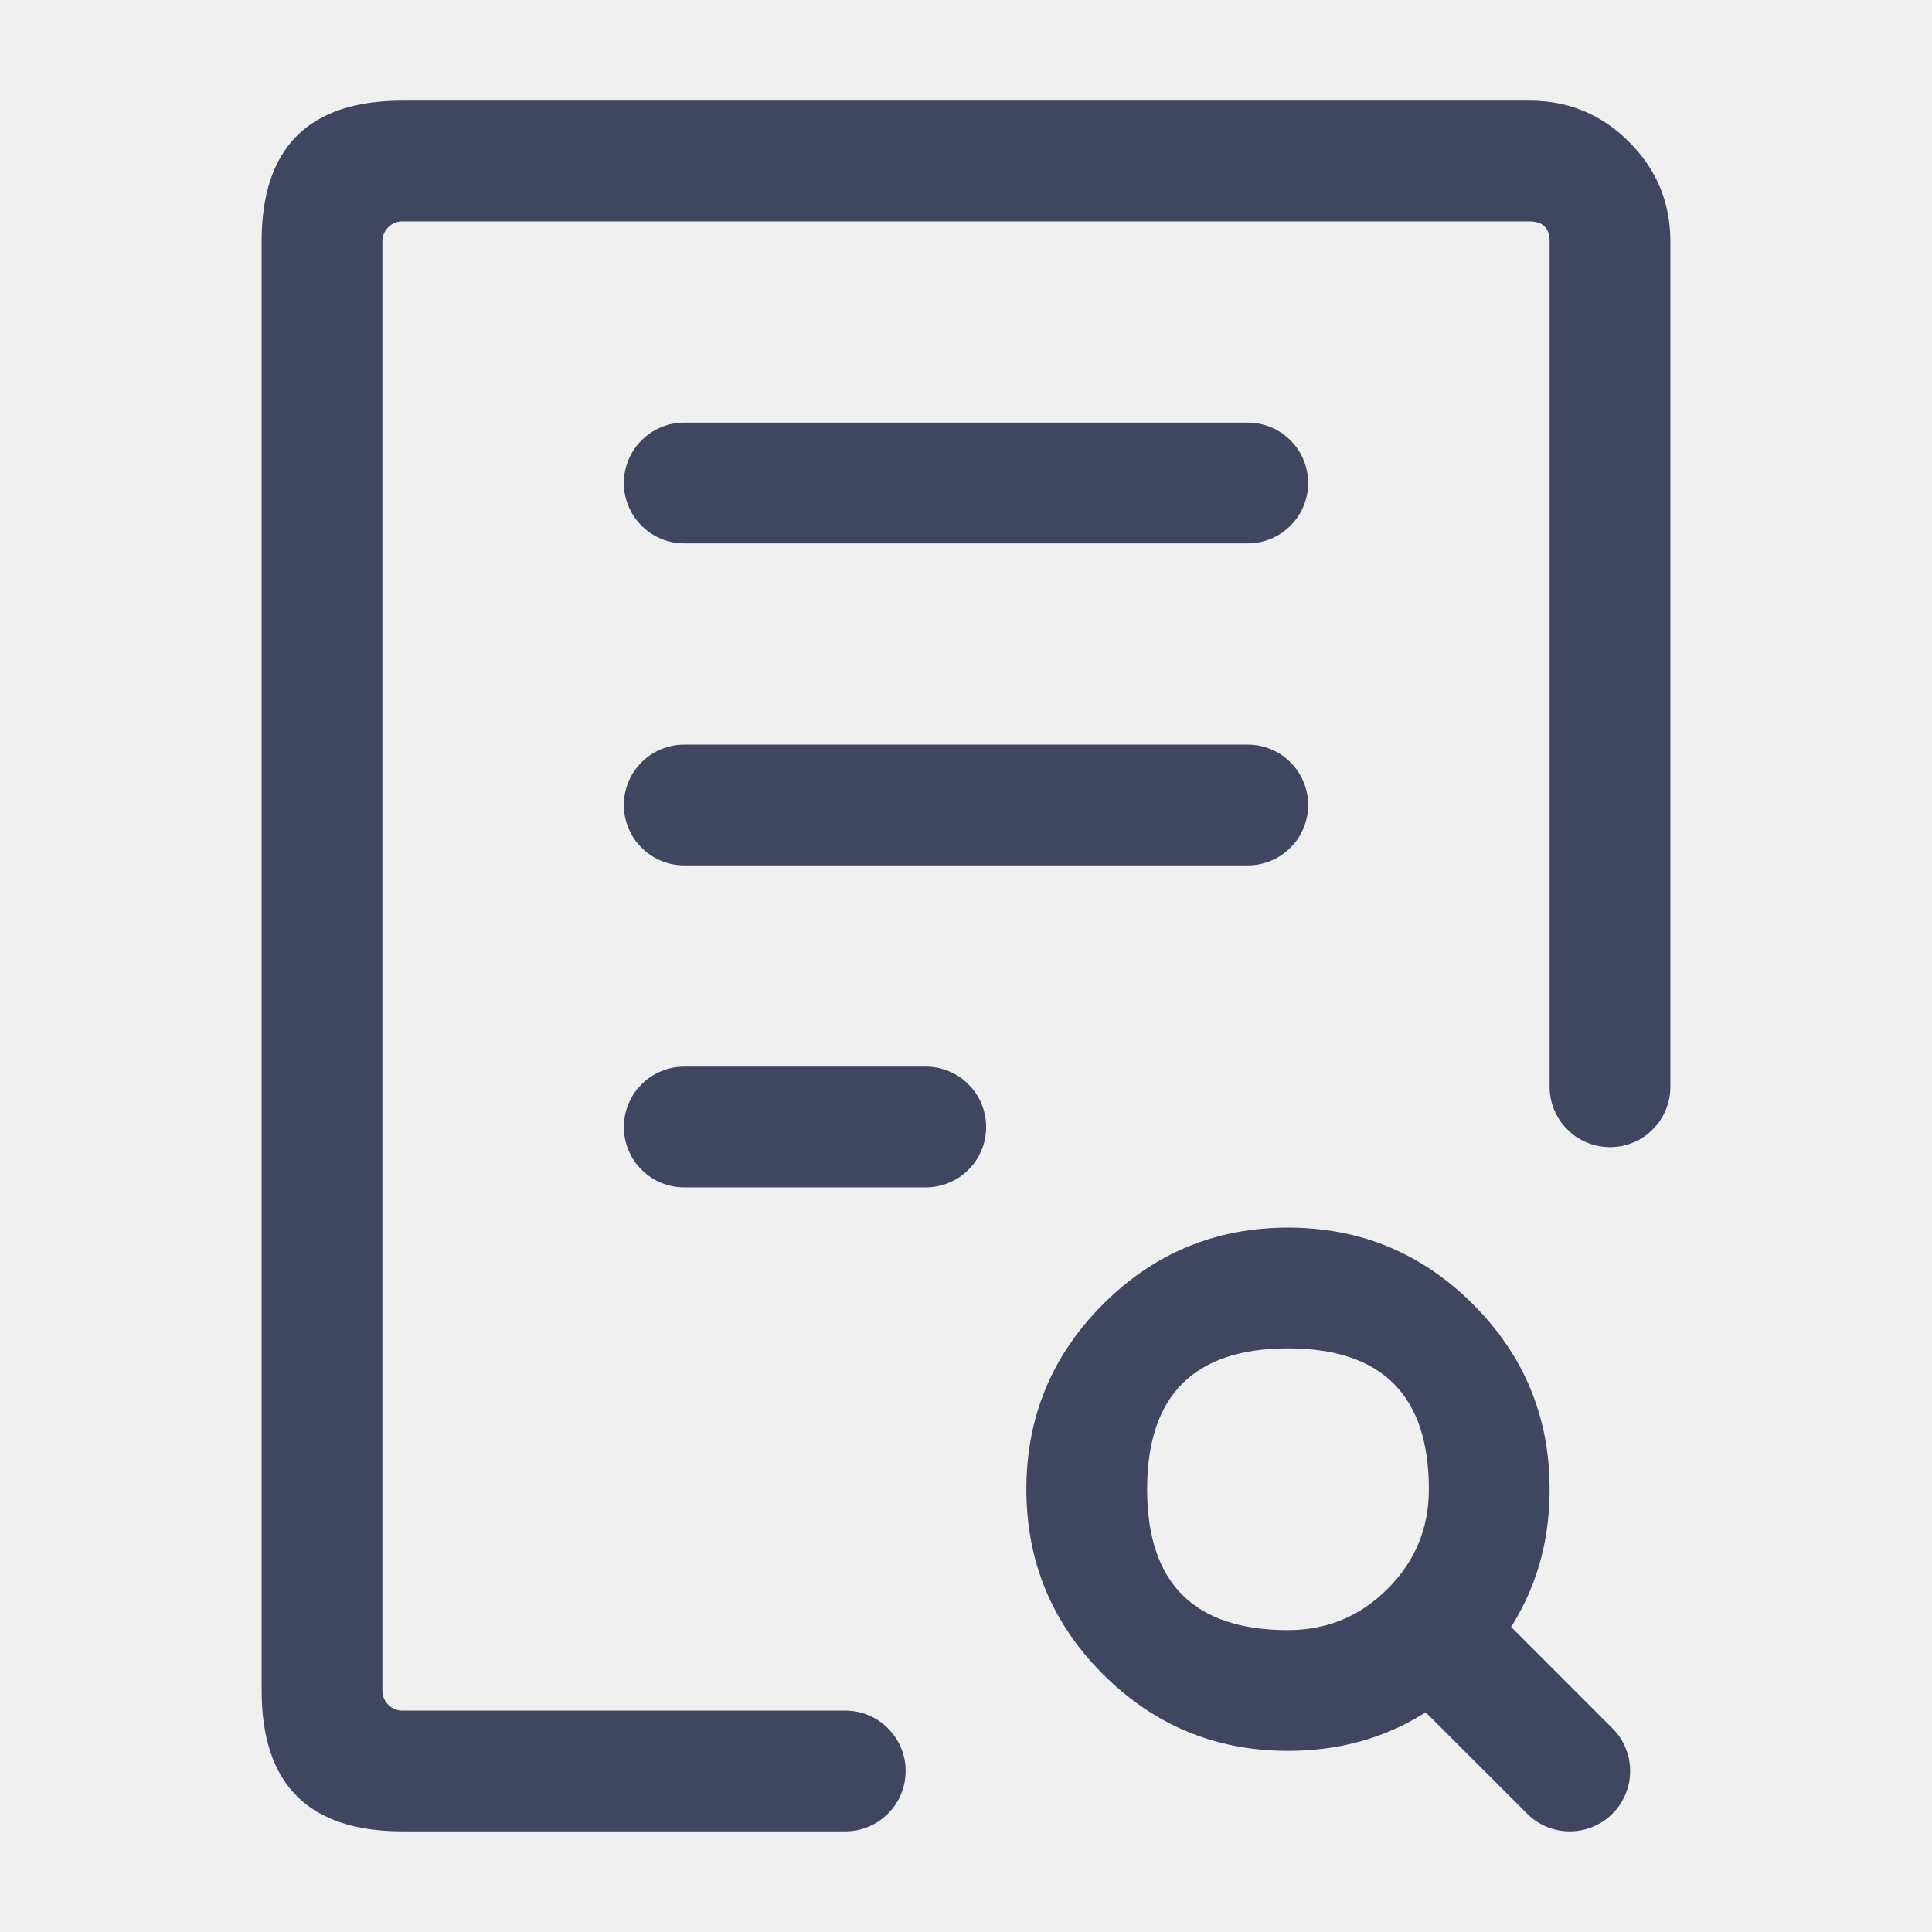
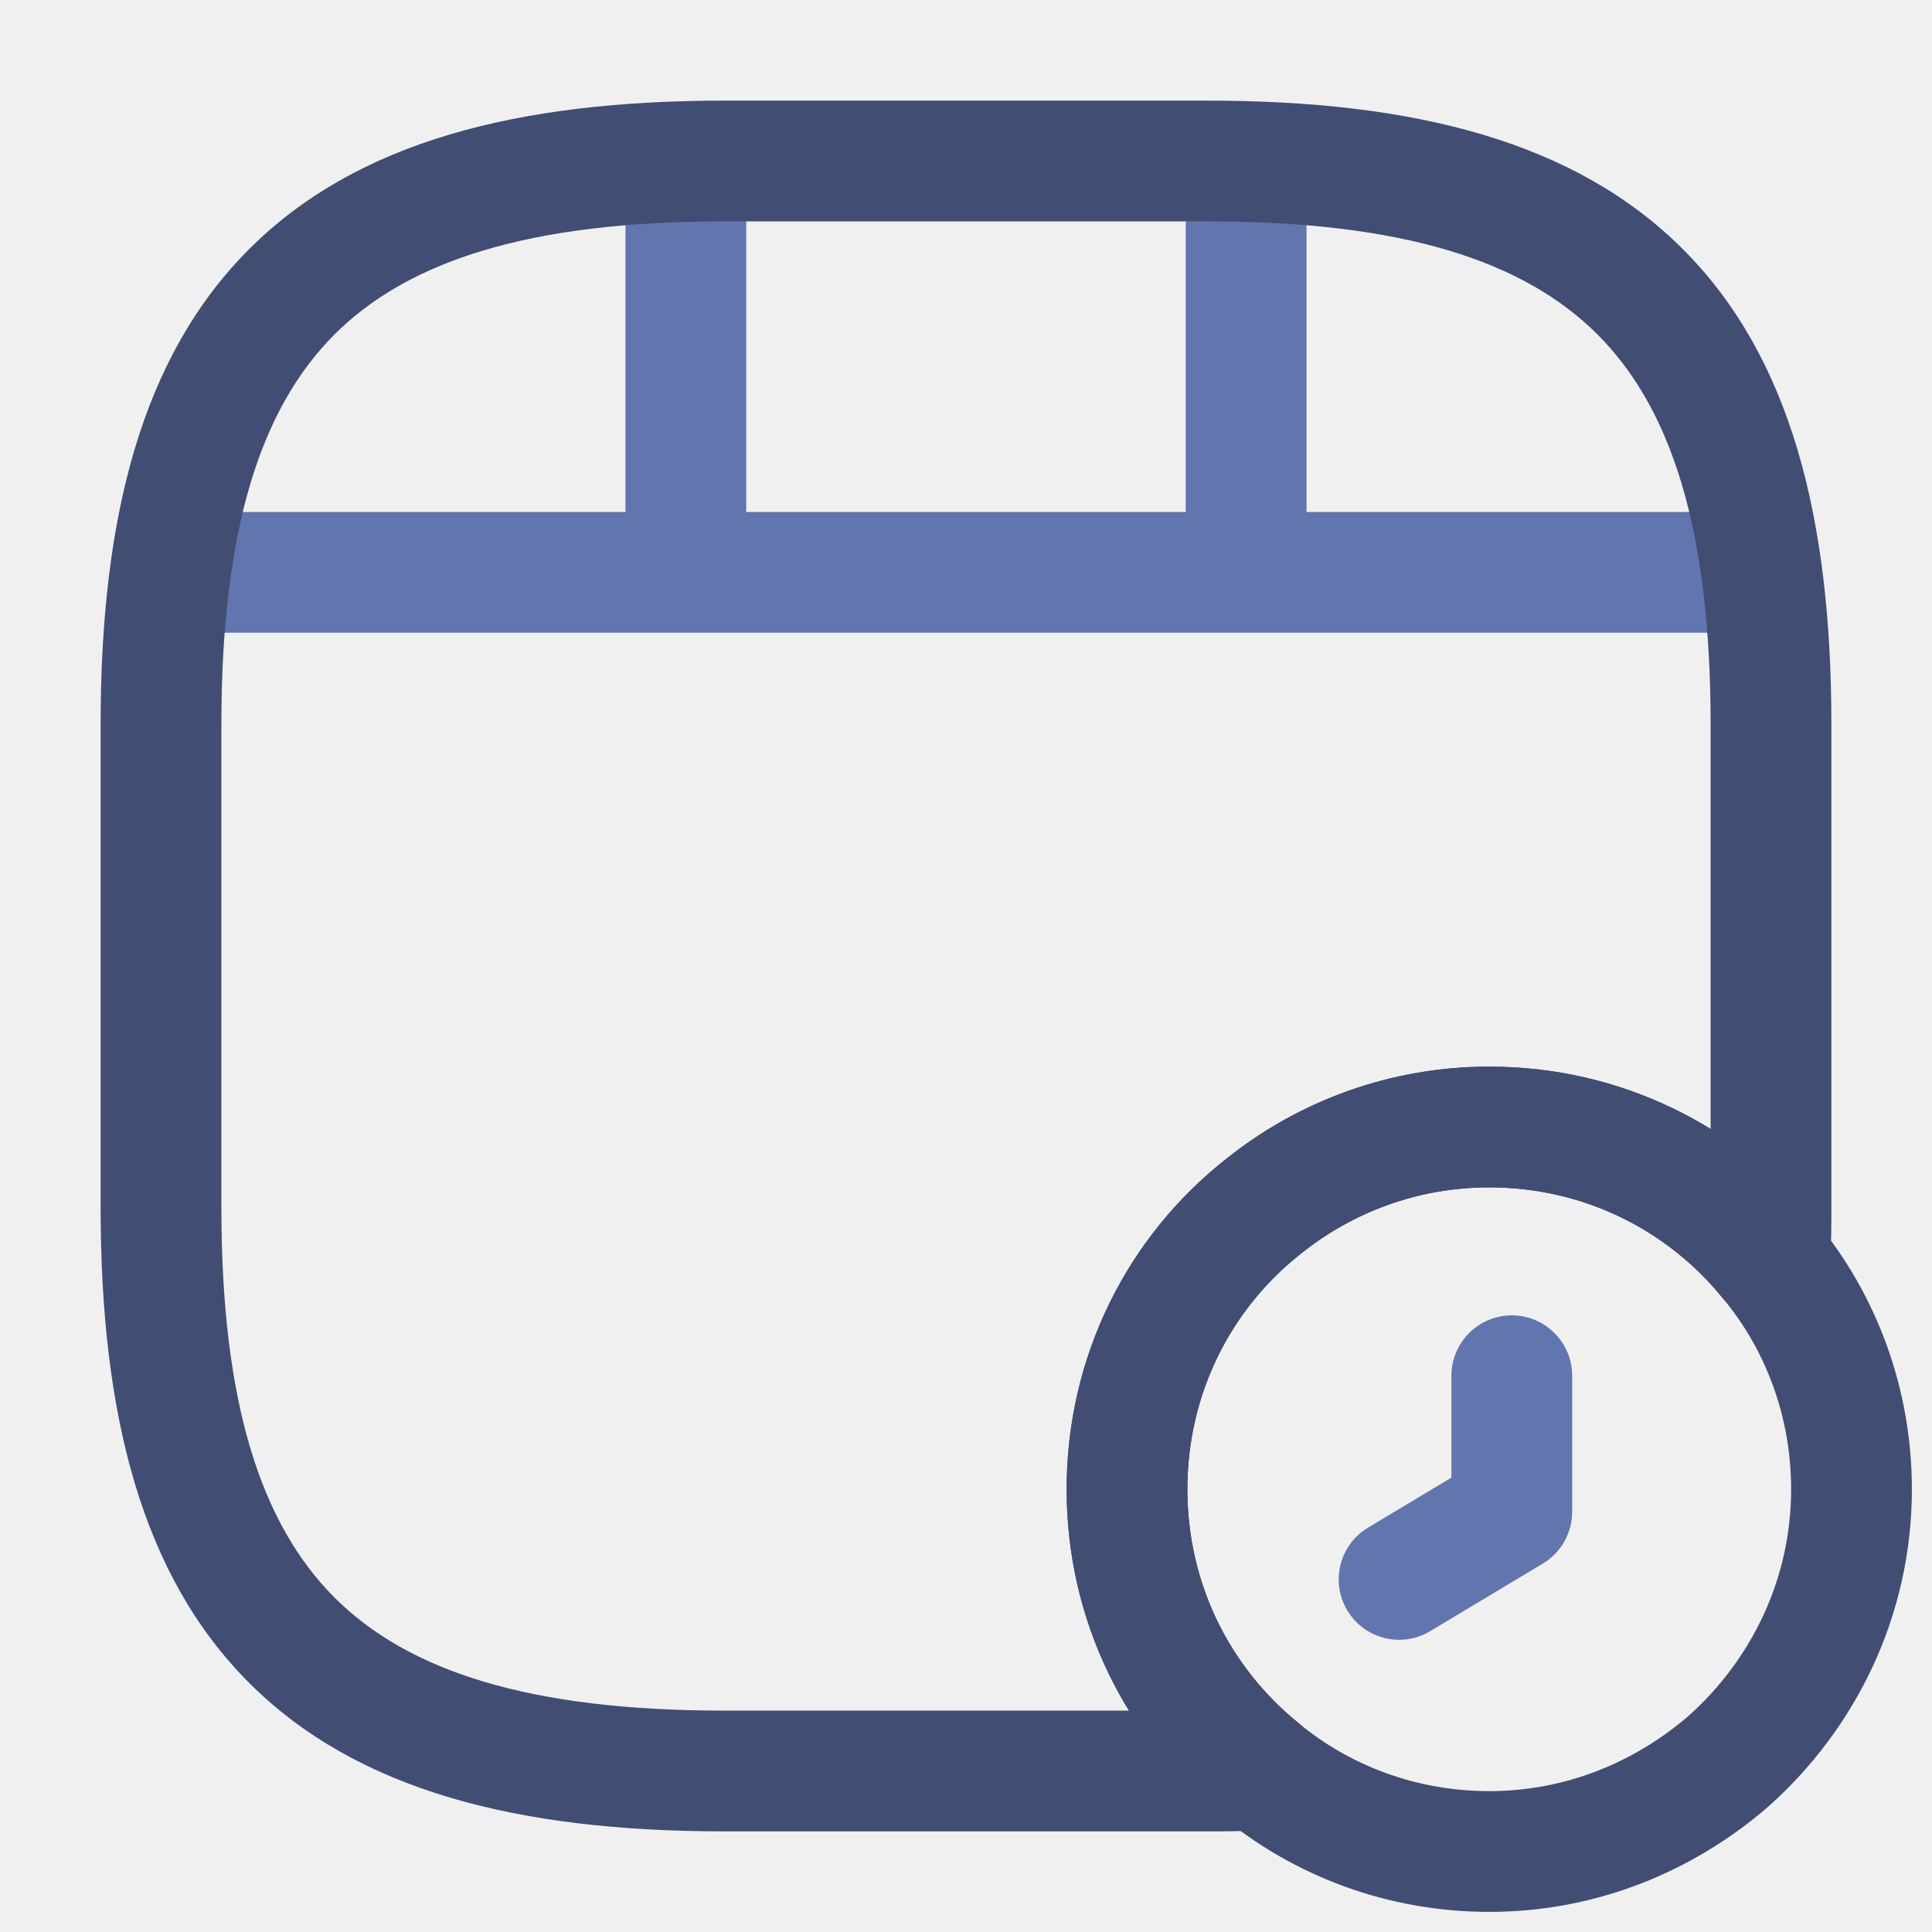
<svg xmlns="http://www.w3.org/2000/svg" fill="none" version="1.1" width="24" height="24" viewBox="0 0 24 24">
-   <defs>
-     <clipPath id="master_svg0_75_0663">
-       <rect x="0" y="0" width="24" height="24" rx="0" />
-     </clipPath>
-   </defs>
-   <g clip-path="url(#master_svg0_75_0663)">
+   <g>
    <g>
-       <rect x="0" y="0" width="24" height="24" rx="0" fill="#FFFFFF" fill-opacity="0.01" />
-     </g>
-     <g>
-       <path d="M10.5,22.75L5,22.75Q3.25,22.75,3.25,21L3.25,3Q3.25,1.25,5,1.25L19,1.25Q19.725,1.25,20.237,1.763Q20.75,2.275,20.75,3L20.75,13.5Q20.75,13.574,20.736,13.646Q20.721,13.719,20.693,13.787Q20.665,13.855,20.624,13.917Q20.583,13.978,20.53,14.03Q20.478,14.083,20.417,14.124Q20.355,14.165,20.287,14.193Q20.219,14.221,20.146,14.236Q20.074,14.25,20,14.25Q19.926,14.25,19.854,14.236Q19.781,14.221,19.713,14.193Q19.645,14.165,19.583,14.124Q19.522,14.083,19.47,14.03Q19.417,13.978,19.376,13.917Q19.335,13.855,19.307,13.787Q19.279,13.719,19.264,13.646Q19.25,13.574,19.25,13.5L19.25,3Q19.25,2.75,19,2.75L5,2.75Q4.896,2.75,4.823,2.823Q4.75,2.896,4.75,3L4.75,21Q4.75,21.104,4.823,21.177Q4.896,21.25,5,21.25L10.5,21.25Q10.574,21.25,10.646,21.264Q10.719,21.279,10.787,21.307Q10.855,21.335,10.917,21.376Q10.978,21.417,11.03,21.47Q11.083,21.522,11.124,21.583Q11.165,21.645,11.193,21.713Q11.221,21.781,11.236,21.854Q11.25,21.926,11.25,22Q11.25,22.074,11.236,22.146Q11.221,22.219,11.193,22.287Q11.165,22.355,11.124,22.417Q11.083,22.478,11.03,22.53Q10.978,22.583,10.917,22.624Q10.855,22.665,10.787,22.693Q10.719,22.721,10.646,22.736Q10.574,22.75,10.5,22.75ZM11.25,22Q11.25,22.074,11.236,22.146Q11.221,22.219,11.193,22.287Q11.165,22.355,11.124,22.417Q11.083,22.478,11.03,22.53Q10.978,22.583,10.917,22.624Q10.855,22.665,10.787,22.693Q10.719,22.721,10.646,22.736Q10.574,22.75,10.5,22.75Q10.426,22.75,10.354,22.736Q10.281,22.721,10.213,22.693Q10.145,22.665,10.083,22.624Q10.022,22.583,9.97,22.53Q9.917,22.478,9.876,22.417Q9.835,22.355,9.807,22.287Q9.779,22.219,9.764,22.146Q9.75,22.074,9.75,22Q9.75,21.926,9.764,21.854Q9.779,21.781,9.807,21.713Q9.835,21.645,9.876,21.583Q9.917,21.522,9.97,21.47Q10.022,21.417,10.083,21.376Q10.145,21.335,10.213,21.307Q10.281,21.279,10.354,21.264Q10.426,21.25,10.5,21.25Q10.574,21.25,10.646,21.264Q10.719,21.279,10.787,21.307Q10.855,21.335,10.917,21.376Q10.978,21.417,11.03,21.47Q11.083,21.522,11.124,21.583Q11.165,21.645,11.193,21.713Q11.221,21.781,11.236,21.854Q11.25,21.926,11.25,22ZM20.75,13.5Q20.75,13.574,20.736,13.646Q20.721,13.719,20.693,13.787Q20.665,13.855,20.624,13.917Q20.583,13.978,20.53,14.03Q20.478,14.083,20.417,14.124Q20.355,14.165,20.287,14.193Q20.219,14.221,20.146,14.236Q20.074,14.25,20,14.25Q19.926,14.25,19.854,14.236Q19.781,14.221,19.713,14.193Q19.645,14.165,19.583,14.124Q19.522,14.083,19.47,14.03Q19.417,13.978,19.376,13.917Q19.335,13.855,19.307,13.787Q19.279,13.719,19.264,13.646Q19.25,13.574,19.25,13.5Q19.25,13.426,19.264,13.354Q19.279,13.281,19.307,13.213Q19.335,13.145,19.376,13.083Q19.417,13.022,19.47,12.97Q19.522,12.917,19.583,12.876Q19.645,12.835,19.713,12.807Q19.781,12.779,19.854,12.764Q19.926,12.75,20,12.75Q20.074,12.75,20.146,12.764Q20.219,12.779,20.287,12.807Q20.355,12.835,20.417,12.876Q20.478,12.917,20.53,12.97Q20.583,13.022,20.624,13.083Q20.665,13.145,20.693,13.213Q20.721,13.281,20.736,13.354Q20.75,13.426,20.75,13.5Z" fill="#3E4660" fill-opacity="1" />
-     </g>
-     <g>
-       <path d="M15.5,6.75L8.5,6.75Q8.426,6.75,8.354,6.736Q8.281,6.721,8.213,6.693Q8.145,6.665,8.083,6.624Q8.022,6.583,7.97,6.53Q7.917,6.478,7.876,6.417Q7.835,6.355,7.807,6.287Q7.779,6.219,7.764,6.146Q7.75,6.074,7.75,6Q7.75,5.926,7.764,5.854Q7.779,5.781,7.807,5.713Q7.835,5.645,7.876,5.583Q7.917,5.522,7.97,5.47Q8.022,5.417,8.083,5.376Q8.145,5.335,8.213,5.307Q8.281,5.279,8.354,5.264Q8.426,5.25,8.5,5.25L15.5,5.25Q15.574,5.25,15.646,5.264Q15.719,5.279,15.787,5.307Q15.855,5.335,15.917,5.376Q15.978,5.417,16.03,5.47Q16.083,5.522,16.124,5.583Q16.165,5.645,16.193,5.713Q16.221,5.781,16.236,5.854Q16.25,5.926,16.25,6Q16.25,6.074,16.236,6.146Q16.221,6.219,16.193,6.287Q16.165,6.355,16.124,6.417Q16.083,6.478,16.03,6.53Q15.978,6.583,15.917,6.624Q15.855,6.665,15.787,6.693Q15.719,6.721,15.646,6.736Q15.574,6.75,15.5,6.75ZM16.25,6Q16.25,6.074,16.236,6.146Q16.221,6.219,16.193,6.287Q16.165,6.355,16.124,6.417Q16.083,6.478,16.03,6.53Q15.978,6.583,15.917,6.624Q15.855,6.665,15.787,6.693Q15.719,6.721,15.646,6.736Q15.574,6.75,15.5,6.75Q15.426,6.75,15.354,6.736Q15.281,6.721,15.213,6.693Q15.145,6.665,15.083,6.624Q15.022,6.583,14.97,6.53Q14.917,6.478,14.876,6.417Q14.835,6.355,14.807,6.287Q14.779,6.219,14.764,6.146Q14.75,6.074,14.75,6Q14.75,5.926,14.764,5.854Q14.779,5.781,14.807,5.713Q14.835,5.645,14.876,5.583Q14.917,5.522,14.97,5.47Q15.022,5.417,15.083,5.376Q15.145,5.335,15.213,5.307Q15.281,5.279,15.354,5.264Q15.426,5.25,15.5,5.25Q15.574,5.25,15.646,5.264Q15.719,5.279,15.787,5.307Q15.855,5.335,15.917,5.376Q15.978,5.417,16.03,5.47Q16.083,5.522,16.124,5.583Q16.165,5.645,16.193,5.713Q16.221,5.781,16.236,5.854Q16.25,5.926,16.25,6ZM9.25,6Q9.25,6.074,9.236,6.146Q9.221,6.219,9.193,6.287Q9.165,6.355,9.124,6.417Q9.083,6.478,9.03,6.53Q8.978,6.583,8.917,6.624Q8.855,6.665,8.787,6.693Q8.719,6.721,8.646,6.736Q8.574,6.75,8.5,6.75Q8.426,6.75,8.354,6.736Q8.281,6.721,8.213,6.693Q8.145,6.665,8.083,6.624Q8.022,6.583,7.97,6.53Q7.917,6.478,7.876,6.417Q7.835,6.355,7.807,6.287Q7.779,6.219,7.764,6.146Q7.75,6.074,7.75,6Q7.75,5.926,7.764,5.854Q7.779,5.781,7.807,5.713Q7.835,5.645,7.876,5.583Q7.917,5.522,7.97,5.47Q8.022,5.417,8.083,5.376Q8.145,5.335,8.213,5.307Q8.281,5.279,8.354,5.264Q8.426,5.25,8.5,5.25Q8.574,5.25,8.646,5.264Q8.719,5.279,8.787,5.307Q8.855,5.335,8.917,5.376Q8.978,5.417,9.03,5.47Q9.083,5.522,9.124,5.583Q9.165,5.645,9.193,5.713Q9.221,5.781,9.236,5.854Q9.25,5.926,9.25,6Z" fill="#3E4660" fill-opacity="1" />
-     </g>
-     <g>
-       <path d="M15.5,10.75L8.5,10.75Q8.426,10.75,8.354,10.736Q8.281,10.721,8.213,10.693Q8.145,10.665,8.083,10.624Q8.022,10.583,7.97,10.53Q7.917,10.478,7.876,10.417Q7.835,10.355,7.807,10.287Q7.779,10.219,7.764,10.146Q7.75,10.074,7.75,10Q7.75,9.926,7.764,9.854Q7.779,9.781,7.807,9.713Q7.835,9.645,7.876,9.583Q7.917,9.522,7.97,9.47Q8.022,9.417,8.083,9.376Q8.145,9.335,8.213,9.307Q8.281,9.279,8.354,9.264Q8.426,9.25,8.5,9.25L15.5,9.25Q15.574,9.25,15.646,9.264Q15.719,9.279,15.787,9.307Q15.855,9.335,15.917,9.376Q15.978,9.417,16.03,9.47Q16.083,9.522,16.124,9.583Q16.165,9.645,16.193,9.713Q16.221,9.781,16.236,9.854Q16.25,9.926,16.25,10Q16.25,10.074,16.236,10.146Q16.221,10.219,16.193,10.287Q16.165,10.355,16.124,10.417Q16.083,10.478,16.03,10.53Q15.978,10.583,15.917,10.624Q15.855,10.665,15.787,10.693Q15.719,10.721,15.646,10.736Q15.574,10.75,15.5,10.75ZM16.25,10Q16.25,10.074,16.236,10.146Q16.221,10.219,16.193,10.287Q16.165,10.355,16.124,10.417Q16.083,10.478,16.03,10.53Q15.978,10.583,15.917,10.624Q15.855,10.665,15.787,10.693Q15.719,10.721,15.646,10.736Q15.574,10.75,15.5,10.75Q15.426,10.75,15.354,10.736Q15.281,10.721,15.213,10.693Q15.145,10.665,15.083,10.624Q15.022,10.583,14.97,10.53Q14.917,10.478,14.876,10.417Q14.835,10.355,14.807,10.287Q14.779,10.219,14.764,10.146Q14.75,10.074,14.75,10Q14.75,9.926,14.764,9.854Q14.779,9.781,14.807,9.713Q14.835,9.645,14.876,9.583Q14.917,9.522,14.97,9.47Q15.022,9.417,15.083,9.376Q15.145,9.335,15.213,9.307Q15.281,9.279,15.354,9.264Q15.426,9.25,15.5,9.25Q15.574,9.25,15.646,9.264Q15.719,9.279,15.787,9.307Q15.855,9.335,15.917,9.376Q15.978,9.417,16.03,9.47Q16.083,9.522,16.124,9.583Q16.165,9.645,16.193,9.713Q16.221,9.781,16.236,9.854Q16.25,9.926,16.25,10ZM9.25,10Q9.25,10.074,9.236,10.146Q9.221,10.219,9.193,10.287Q9.165,10.355,9.124,10.417Q9.083,10.478,9.03,10.53Q8.978,10.583,8.917,10.624Q8.855,10.665,8.787,10.693Q8.719,10.721,8.646,10.736Q8.574,10.75,8.5,10.75Q8.426,10.75,8.354,10.736Q8.281,10.721,8.213,10.693Q8.145,10.665,8.083,10.624Q8.022,10.583,7.97,10.53Q7.917,10.478,7.876,10.417Q7.835,10.355,7.807,10.287Q7.779,10.219,7.764,10.146Q7.75,10.074,7.75,10Q7.75,9.926,7.764,9.854Q7.779,9.781,7.807,9.713Q7.835,9.645,7.876,9.583Q7.917,9.522,7.97,9.47Q8.022,9.417,8.083,9.376Q8.145,9.335,8.213,9.307Q8.281,9.279,8.354,9.264Q8.426,9.25,8.5,9.25Q8.574,9.25,8.646,9.264Q8.719,9.279,8.787,9.307Q8.855,9.335,8.917,9.376Q8.978,9.417,9.03,9.47Q9.083,9.522,9.124,9.583Q9.165,9.645,9.193,9.713Q9.221,9.781,9.236,9.854Q9.25,9.926,9.25,10Z" fill="#3E4660" fill-opacity="1" />
-     </g>
-     <g>
-       <path d="M11.5,14.75L8.5,14.75Q8.426,14.75,8.354,14.736Q8.281,14.721,8.213,14.693Q8.145,14.665,8.083,14.624Q8.022,14.583,7.97,14.53Q7.917,14.478,7.876,14.417Q7.835,14.355,7.807,14.287Q7.779,14.219,7.764,14.146Q7.75,14.074,7.75,14Q7.75,13.926,7.764,13.854Q7.779,13.781,7.807,13.713Q7.835,13.645,7.876,13.583Q7.917,13.522,7.97,13.47Q8.022,13.417,8.083,13.376Q8.145,13.335,8.213,13.307Q8.281,13.279,8.354,13.264Q8.426,13.25,8.5,13.25L11.5,13.25Q11.574,13.25,11.646,13.264Q11.719,13.279,11.787,13.307Q11.855,13.335,11.917,13.376Q11.978,13.417,12.03,13.47Q12.083,13.522,12.124,13.583Q12.165,13.645,12.193,13.713Q12.221,13.781,12.236,13.854Q12.25,13.926,12.25,14Q12.25,14.074,12.236,14.146Q12.221,14.219,12.193,14.287Q12.165,14.355,12.124,14.417Q12.083,14.478,12.03,14.53Q11.978,14.583,11.917,14.624Q11.855,14.665,11.787,14.693Q11.719,14.721,11.646,14.736Q11.574,14.75,11.5,14.75ZM12.25,14Q12.25,14.074,12.236,14.146Q12.221,14.219,12.193,14.287Q12.165,14.355,12.124,14.417Q12.083,14.478,12.03,14.53Q11.978,14.583,11.917,14.624Q11.855,14.665,11.787,14.693Q11.719,14.721,11.646,14.736Q11.574,14.75,11.5,14.75Q11.426,14.75,11.354,14.736Q11.281,14.721,11.213,14.693Q11.145,14.665,11.083,14.624Q11.022,14.583,10.97,14.53Q10.917,14.478,10.876,14.417Q10.835,14.355,10.807,14.287Q10.779,14.219,10.764,14.146Q10.75,14.074,10.75,14Q10.75,13.926,10.764,13.854Q10.779,13.781,10.807,13.713Q10.835,13.645,10.876,13.583Q10.917,13.522,10.97,13.47Q11.022,13.417,11.083,13.376Q11.145,13.335,11.213,13.307Q11.281,13.279,11.354,13.264Q11.426,13.25,11.5,13.25Q11.574,13.25,11.646,13.264Q11.719,13.279,11.787,13.307Q11.855,13.335,11.917,13.376Q11.978,13.417,12.03,13.47Q12.083,13.522,12.124,13.583Q12.165,13.645,12.193,13.713Q12.221,13.781,12.236,13.854Q12.25,13.926,12.25,14ZM9.25,14Q9.25,14.074,9.236,14.146Q9.221,14.219,9.193,14.287Q9.165,14.355,9.124,14.417Q9.083,14.478,9.03,14.53Q8.978,14.583,8.917,14.624Q8.855,14.665,8.787,14.693Q8.719,14.721,8.646,14.736Q8.574,14.75,8.5,14.75Q8.426,14.75,8.354,14.736Q8.281,14.721,8.213,14.693Q8.145,14.665,8.083,14.624Q8.022,14.583,7.97,14.53Q7.917,14.478,7.876,14.417Q7.835,14.355,7.807,14.287Q7.779,14.219,7.764,14.146Q7.75,14.074,7.75,14Q7.75,13.926,7.764,13.854Q7.779,13.781,7.807,13.713Q7.835,13.645,7.876,13.583Q7.917,13.522,7.97,13.47Q8.022,13.417,8.083,13.376Q8.145,13.335,8.213,13.307Q8.281,13.279,8.354,13.264Q8.426,13.25,8.5,13.25Q8.574,13.25,8.646,13.264Q8.719,13.279,8.787,13.307Q8.855,13.335,8.917,13.376Q8.978,13.417,9.03,13.47Q9.083,13.522,9.124,13.583Q9.165,13.645,9.193,13.713Q9.221,13.781,9.236,13.854Q9.25,13.926,9.25,14Z" fill="#3E4660" fill-opacity="1" />
-     </g>
-     <g>
-       <path d="M16,15.5Q17.243,15.5,18.121,16.379Q19,17.257,19,18.5Q19,19.743,18.121,20.621Q17.243,21.5,16,21.5Q14.757,21.5,13.879,20.621Q13,19.743,13,18.5Q13,17.257,13.879,16.379Q14.757,15.5,16,15.5ZM16,16.5Q14,16.5,14,18.5Q14,20.5,16,20.5Q16.828,20.5,17.414,19.914Q18,19.328,18,18.5Q18,16.5,16,16.5Z" fill="#3E4660" fill-opacity="1" />
-     </g>
-     <g>
-       <path d="M18.298,19.737L20.03,21.47Q20.083,21.522,20.124,21.583Q20.165,21.645,20.193,21.713Q20.221,21.781,20.236,21.854Q20.25,21.926,20.25,22Q20.25,22.074,20.236,22.146Q20.221,22.219,20.193,22.287Q20.165,22.355,20.124,22.417Q20.083,22.478,20.03,22.53Q19.978,22.583,19.917,22.624Q19.855,22.665,19.787,22.693Q19.719,22.721,19.646,22.736Q19.574,22.75,19.5,22.75Q19.426,22.75,19.354,22.736Q19.281,22.721,19.213,22.693Q19.145,22.665,19.083,22.624Q19.022,22.583,18.97,22.53L17.237,20.798Q17.185,20.746,17.144,20.684Q17.103,20.623,17.075,20.555Q17.047,20.487,17.032,20.414Q17.018,20.342,17.018,20.268Q17.018,20.194,17.032,20.121Q17.047,20.049,17.075,19.981Q17.103,19.912,17.144,19.851Q17.185,19.79,17.237,19.737Q17.29,19.685,17.351,19.644Q17.412,19.603,17.481,19.575Q17.549,19.547,17.621,19.532Q17.694,19.518,17.768,19.518Q17.842,19.518,17.914,19.532Q17.987,19.547,18.055,19.575Q18.123,19.603,18.184,19.644Q18.246,19.685,18.298,19.737ZM16,20.25Q16.725,20.25,17.237,19.737Q17.75,19.225,17.75,18.5Q17.75,16.75,16,16.75Q14.25,16.75,14.25,18.5Q14.25,20.25,16,20.25ZM16,21.75Q14.654,21.75,13.702,20.798Q12.75,19.846,12.75,18.5Q12.75,17.154,13.702,16.202Q14.654,15.25,16,15.25Q17.346,15.25,18.298,16.202Q19.25,17.154,19.25,18.5Q19.25,19.846,18.298,20.798Q17.346,21.75,16,21.75ZM18.518,20.268Q18.518,20.342,18.503,20.414Q18.489,20.487,18.461,20.555Q18.432,20.623,18.391,20.684Q18.35,20.746,18.298,20.798Q18.246,20.85,18.184,20.891Q18.123,20.932,18.055,20.961Q17.987,20.989,17.914,21.003Q17.842,21.018,17.768,21.018Q17.694,21.018,17.621,21.003Q17.549,20.989,17.481,20.961Q17.412,20.932,17.351,20.891Q17.29,20.85,17.237,20.798Q17.185,20.746,17.144,20.684Q17.103,20.623,17.075,20.555Q17.047,20.487,17.032,20.414Q17.018,20.342,17.018,20.268Q17.018,20.194,17.032,20.121Q17.047,20.049,17.075,19.981Q17.103,19.912,17.144,19.851Q17.185,19.79,17.237,19.737Q17.29,19.685,17.351,19.644Q17.412,19.603,17.481,19.575Q17.549,19.547,17.621,19.532Q17.694,19.518,17.768,19.518Q17.842,19.518,17.914,19.532Q17.987,19.547,18.055,19.575Q18.123,19.603,18.184,19.644Q18.246,19.685,18.298,19.737Q18.35,19.79,18.391,19.851Q18.432,19.912,18.461,19.981Q18.489,20.049,18.503,20.121Q18.518,20.194,18.518,20.268ZM20.25,22Q20.25,22.074,20.236,22.146Q20.221,22.219,20.193,22.287Q20.165,22.355,20.124,22.417Q20.083,22.478,20.03,22.53Q19.978,22.583,19.917,22.624Q19.855,22.665,19.787,22.693Q19.719,22.721,19.646,22.736Q19.574,22.75,19.5,22.75Q19.426,22.75,19.354,22.736Q19.281,22.721,19.213,22.693Q19.145,22.665,19.083,22.624Q19.022,22.583,18.97,22.53Q18.917,22.478,18.876,22.417Q18.835,22.355,18.807,22.287Q18.779,22.219,18.764,22.146Q18.75,22.074,18.75,22Q18.75,21.926,18.764,21.854Q18.779,21.781,18.807,21.713Q18.835,21.645,18.876,21.583Q18.917,21.522,18.97,21.47Q19.022,21.417,19.083,21.376Q19.145,21.335,19.213,21.307Q19.281,21.279,19.354,21.264Q19.426,21.25,19.5,21.25Q19.574,21.25,19.646,21.264Q19.719,21.279,19.787,21.307Q19.855,21.335,19.917,21.376Q19.978,21.417,20.03,21.47Q20.083,21.522,20.124,21.583Q20.165,21.645,20.193,21.713Q20.221,21.781,20.236,21.854Q20.25,21.926,20.25,22Z" fill="#3E4660" fill-opacity="1" />
+       <g>
+         <g>
+           <g>
+             <path d="M2.52,6.36C2.106,6.36,1.77,6.696,1.77,7.11C1.77,7.524,2.106,7.86,2.52,7.86C2.52,7.86,2.52,6.36,2.52,6.36C2.52,6.36,2.52,6.36,2.52,6.36ZM21.48,7.86C21.894,7.86,22.23,7.524,22.23,7.11C22.23,6.696,21.894,6.36,21.48,6.36C21.48,6.36,21.48,7.86,21.48,7.86C21.48,7.86,21.48,7.86,21.48,7.86ZM2.52,7.86C2.52,7.86,21.48,7.86,21.48,7.86C21.48,7.86,21.48,6.36,21.48,6.36C21.48,6.36,2.52,6.36,2.52,6.36C2.52,6.36,2.52,7.86,2.52,7.86C2.52,7.86,2.52,7.86,2.52,7.86Z" fill="#6175AE" fill-opacity="1" />
+           </g>
+           <g>
+             <path d="M9.27,2.11C9.27,1.696,8.934,1.36,8.52,1.36C8.106,1.36,7.77,1.696,7.77,2.11C7.77,2.11,9.27,2.11,9.27,2.11C9.27,2.11,9.27,2.11,9.27,2.11ZM7.77,6.97C7.77,7.384,8.106,7.72,8.52,7.72C8.934,7.72,9.27,7.384,9.27,6.97C9.27,6.97,7.77,6.97,7.77,6.97C7.77,6.97,7.77,6.97,7.77,6.97ZM7.77,2.11C7.77,2.11,7.77,6.97,7.77,6.97C7.77,6.97,9.27,6.97,9.27,6.97C9.27,6.97,9.27,2.11,9.27,2.11C9.27,2.11,7.77,2.11,7.77,2.11C7.77,2.11,7.77,2.11,7.77,2.11Z" fill="#6175AE" fill-opacity="1" />
+           </g>
+           <g>
+             <path d="M16.23,2.11C16.23,1.696,15.894,1.36,15.48,1.36C15.066,1.36,14.73,1.696,14.73,2.11C14.73,2.11,16.23,2.11,16.23,2.11C16.23,2.11,16.23,2.11,16.23,2.11ZM14.73,6.52C14.73,6.934,15.066,7.27,15.48,7.27C15.894,7.27,16.23,6.934,16.23,6.52C16.23,6.52,14.73,6.52,14.73,6.52C14.73,6.52,14.73,6.52,14.73,6.52ZM14.73,2.11C14.73,2.11,14.73,6.52,14.73,6.52C14.73,6.52,16.23,6.52,16.23,6.52C16.23,6.52,16.23,2.11,16.23,2.11C16.23,2.11,14.73,2.11,14.73,2.11C14.73,2.11,14.73,2.11,14.73,2.11Z" fill="#6175AE" fill-opacity="1" />
+           </g>
+         </g>
+         <g>
+           <path d="M21.98,15.65C21.98,15.65,21.398,16.123,21.398,16.123C21.59,16.359,21.905,16.456,22.197,16.368C22.488,16.28,22.698,16.024,22.727,15.721C22.727,15.721,21.98,15.65,21.98,15.65C21.98,15.65,21.98,15.65,21.98,15.65ZM15.69,14.99C15.69,14.99,16.154,15.579,16.154,15.579C16.154,15.579,16.16,15.574,16.16,15.574C16.16,15.574,15.69,14.99,15.69,14.99C15.69,14.99,15.69,14.99,15.69,14.99ZM15.65,21.98C15.65,21.98,15.721,22.727,15.721,22.727C16.024,22.698,16.28,22.488,16.368,22.197C16.456,21.905,16.359,21.59,16.123,21.398C16.123,21.398,15.65,21.98,15.65,21.98C15.65,21.98,15.65,21.98,15.65,21.98ZM21.25,9C21.25,9,21.25,15,21.25,15C21.25,15,22.75,15,22.75,15C22.75,15,22.75,9,22.75,9C22.75,9,21.25,9,21.25,9C21.25,9,21.25,9,21.25,9ZM21.25,15C21.25,15.227,21.249,15.411,21.233,15.579C21.233,15.579,22.727,15.721,22.727,15.721C22.751,15.469,22.75,15.213,22.75,15C22.75,15,21.25,15,21.25,15C21.25,15,21.25,15,21.25,15ZM22.562,15.177C21.604,13.998,20.143,13.25,18.5,13.25C18.5,13.25,18.5,14.75,18.5,14.75C19.677,14.75,20.716,15.283,21.398,16.123C21.398,16.123,22.562,15.177,22.562,15.177C22.562,15.177,22.562,15.177,22.562,15.177ZM18.5,13.25C17.263,13.25,16.118,13.682,15.22,14.406C15.22,14.406,16.16,15.574,16.16,15.574C16.802,15.058,17.617,14.75,18.5,14.75C18.5,14.75,18.5,13.25,18.5,13.25C18.5,13.25,18.5,13.25,18.5,13.25ZM15.226,14.401C14.008,15.361,13.25,16.846,13.25,18.5C13.25,18.5,14.75,18.5,14.75,18.5C14.75,17.314,15.291,16.259,16.154,15.579C16.154,15.579,15.226,14.401,15.226,14.401C15.226,14.401,15.226,14.401,15.226,14.401ZM13.25,18.5C13.25,20.143,13.997,21.604,15.177,22.562C15.177,22.562,16.123,21.398,16.123,21.398C15.283,20.716,14.75,19.677,14.75,18.5C14.75,18.5,13.25,18.5,13.25,18.5C13.25,18.5,13.25,18.5,13.25,18.5ZM15.579,21.233C15.411,21.249,15.227,21.25,15,21.25C15,21.25,15,22.75,15,22.75C15.213,22.75,15.469,22.751,15.721,22.727C15.721,22.727,15.579,21.233,15.579,21.233C15.579,21.233,15.579,21.233,15.579,21.233ZM15,21.25C15,21.25,9,21.25,9,21.25C9,21.25,9,22.75,9,22.75C9,22.75,15,22.75,15,22.75C15,22.75,15,21.25,15,21.25C15,21.25,15,21.25,15,21.25ZM9,21.25C6.574,21.25,5.071,20.76,4.155,19.845C3.24,18.929,2.75,17.426,2.75,15C2.75,15,1.25,15,1.25,15C1.25,17.574,1.76,19.571,3.095,20.905C4.429,22.24,6.426,22.75,9,22.75C9,22.75,9,21.25,9,21.25C9,21.25,9,21.25,9,21.25ZM2.75,15C2.75,15,2.75,9,2.75,9C2.75,9,1.25,9,1.25,9C1.25,9,1.25,15,1.25,15C1.25,15,2.75,15,2.75,15C2.75,15,2.75,15,2.75,15ZM2.75,9C2.75,6.574,3.24,5.071,4.155,4.155C5.071,3.24,6.574,2.75,9,2.75C9,2.75,9,1.25,9,1.25C6.426,1.25,4.429,1.76,3.095,3.095C1.76,4.429,1.25,6.426,1.25,9C1.25,9,2.75,9,2.75,9C2.75,9,2.75,9,2.75,9ZM9,2.75C9,2.75,15,2.75,15,2.75C15,2.75,15,1.25,15,1.25C15,1.25,9,1.25,9,1.25C9,1.25,9,2.75,9,2.75C9,2.75,9,2.75,9,2.75ZM15,2.75C17.426,2.75,18.929,3.24,19.845,4.155C20.76,5.071,21.25,6.574,21.25,9C21.25,9,22.75,9,22.75,9C22.75,6.426,22.24,4.429,20.905,3.095C19.571,1.76,17.574,1.25,15,1.25C15,1.25,15,2.75,15,2.75C15,2.75,15,2.75,15,2.75Z" fill="#414D73" fill-opacity="1" />
+         </g>
+         <g>
+           <g>
+             <path d="M21.47,21.88C21.47,21.88,21.96,22.448,21.96,22.448C21.96,22.448,21.969,22.44,21.969,22.44C21.969,22.44,21.47,21.88,21.47,21.88C21.47,21.88,21.47,21.88,21.47,21.88ZM15.65,21.98C15.65,21.98,16.129,21.403,16.129,21.403C16.129,21.403,16.123,21.398,16.123,21.398C16.123,21.398,15.65,21.98,15.65,21.98C15.65,21.98,15.65,21.98,15.65,21.98ZM15.69,14.99C15.69,14.99,16.154,15.579,16.154,15.579C16.154,15.579,16.16,15.574,16.16,15.574C16.16,15.574,15.69,14.99,15.69,14.99C15.69,14.99,15.69,14.99,15.69,14.99ZM21.98,15.65C21.98,15.65,21.398,16.123,21.398,16.123C21.398,16.123,21.403,16.129,21.403,16.129C21.403,16.129,21.98,15.65,21.98,15.65C21.98,15.65,21.98,15.65,21.98,15.65ZM22.25,18.5C22.25,19.621,21.753,20.622,20.971,21.32C20.971,21.32,21.969,22.44,21.969,22.44C23.047,21.478,23.75,20.079,23.75,18.5C23.75,18.5,22.25,18.5,22.25,18.5C22.25,18.5,22.25,18.5,22.25,18.5ZM20.98,21.312C20.305,21.894,19.446,22.25,18.5,22.25C18.5,22.25,18.5,23.75,18.5,23.75C19.834,23.75,21.035,23.246,21.96,22.448C21.96,22.448,20.98,21.312,20.98,21.312C20.98,21.312,20.98,21.312,20.98,21.312ZM18.5,22.25C17.597,22.25,16.766,21.933,16.129,21.403C16.129,21.403,15.171,22.557,15.171,22.557C16.074,23.307,17.243,23.75,18.5,23.75C18.5,23.75,18.5,22.25,18.5,22.25C18.5,22.25,18.5,22.25,18.5,22.25ZM16.123,21.398C15.283,20.716,14.75,19.677,14.75,18.5C14.75,18.5,13.25,18.5,13.25,18.5C13.25,20.143,13.997,21.604,15.177,22.562C15.177,22.562,16.123,21.398,16.123,21.398C16.123,21.398,16.123,21.398,16.123,21.398ZM14.75,18.5C14.75,17.314,15.292,16.259,16.154,15.579C16.154,15.579,15.226,14.401,15.226,14.401C14.008,15.361,13.25,16.846,13.25,18.5C13.25,18.5,14.75,18.5,14.75,18.5C14.75,18.5,14.75,18.5,14.75,18.5ZM16.16,15.574C16.802,15.058,17.617,14.75,18.5,14.75C18.5,14.75,18.5,13.25,18.5,13.25C17.263,13.25,16.118,13.682,15.22,14.406C15.22,14.406,16.16,15.574,16.16,15.574C16.16,15.574,16.16,15.574,16.16,15.574ZM18.5,14.75C19.677,14.75,20.716,15.283,21.398,16.123C21.398,16.123,22.562,15.177,22.562,15.177C21.604,13.997,20.143,13.25,18.5,13.25C18.5,13.25,18.5,14.75,18.5,14.75C18.5,14.75,18.5,14.75,18.5,14.75ZM21.403,16.129C21.933,16.766,22.25,17.597,22.25,18.5C22.25,18.5,23.75,18.5,23.75,18.5C23.75,17.243,23.307,16.074,22.557,15.171C22.557,15.171,21.403,16.129,21.403,16.129C21.403,16.129,21.403,16.129,21.403,16.129Z" fill="#414D73" fill-opacity="1" />
+           </g>
+           <g>
+             <path d="M19.53,17.09C19.53,16.676,19.194,16.34,18.78,16.34C18.366,16.34,18.03,16.676,18.03,17.09C18.03,17.09,19.53,17.09,19.53,17.09C19.53,17.09,19.53,17.09,19.53,17.09ZM18.78,18.78C18.78,18.78,19.166,19.423,19.166,19.423C19.392,19.288,19.53,19.043,19.53,18.78C19.53,18.78,18.78,18.78,18.78,18.78C18.78,18.78,18.78,18.78,18.78,18.78ZM16.994,18.977C16.639,19.19,16.524,19.651,16.737,20.006C16.95,20.361,17.411,20.476,17.766,20.263C17.766,20.263,16.994,18.977,16.994,18.977C16.994,18.977,16.994,18.977,16.994,18.977ZM18.03,17.09C18.03,17.09,18.03,18.78,18.03,18.78C18.03,18.78,19.53,18.78,19.53,18.78C19.53,18.78,19.53,17.09,19.53,17.09C19.53,17.09,18.03,17.09,18.03,17.09C18.03,17.09,18.03,17.09,18.03,17.09ZM18.394,18.137C18.394,18.137,16.994,18.977,16.994,18.977C16.994,18.977,17.766,20.263,17.766,20.263C17.766,20.263,19.166,19.423,19.166,19.423C19.166,19.423,18.394,18.137,18.394,18.137C18.394,18.137,18.394,18.137,18.394,18.137Z" fill="#6175AE" fill-opacity="1" />
+           </g>
+         </g>
+         <g style="opacity:0;" />
+       </g>
    </g>
  </g>
</svg>
